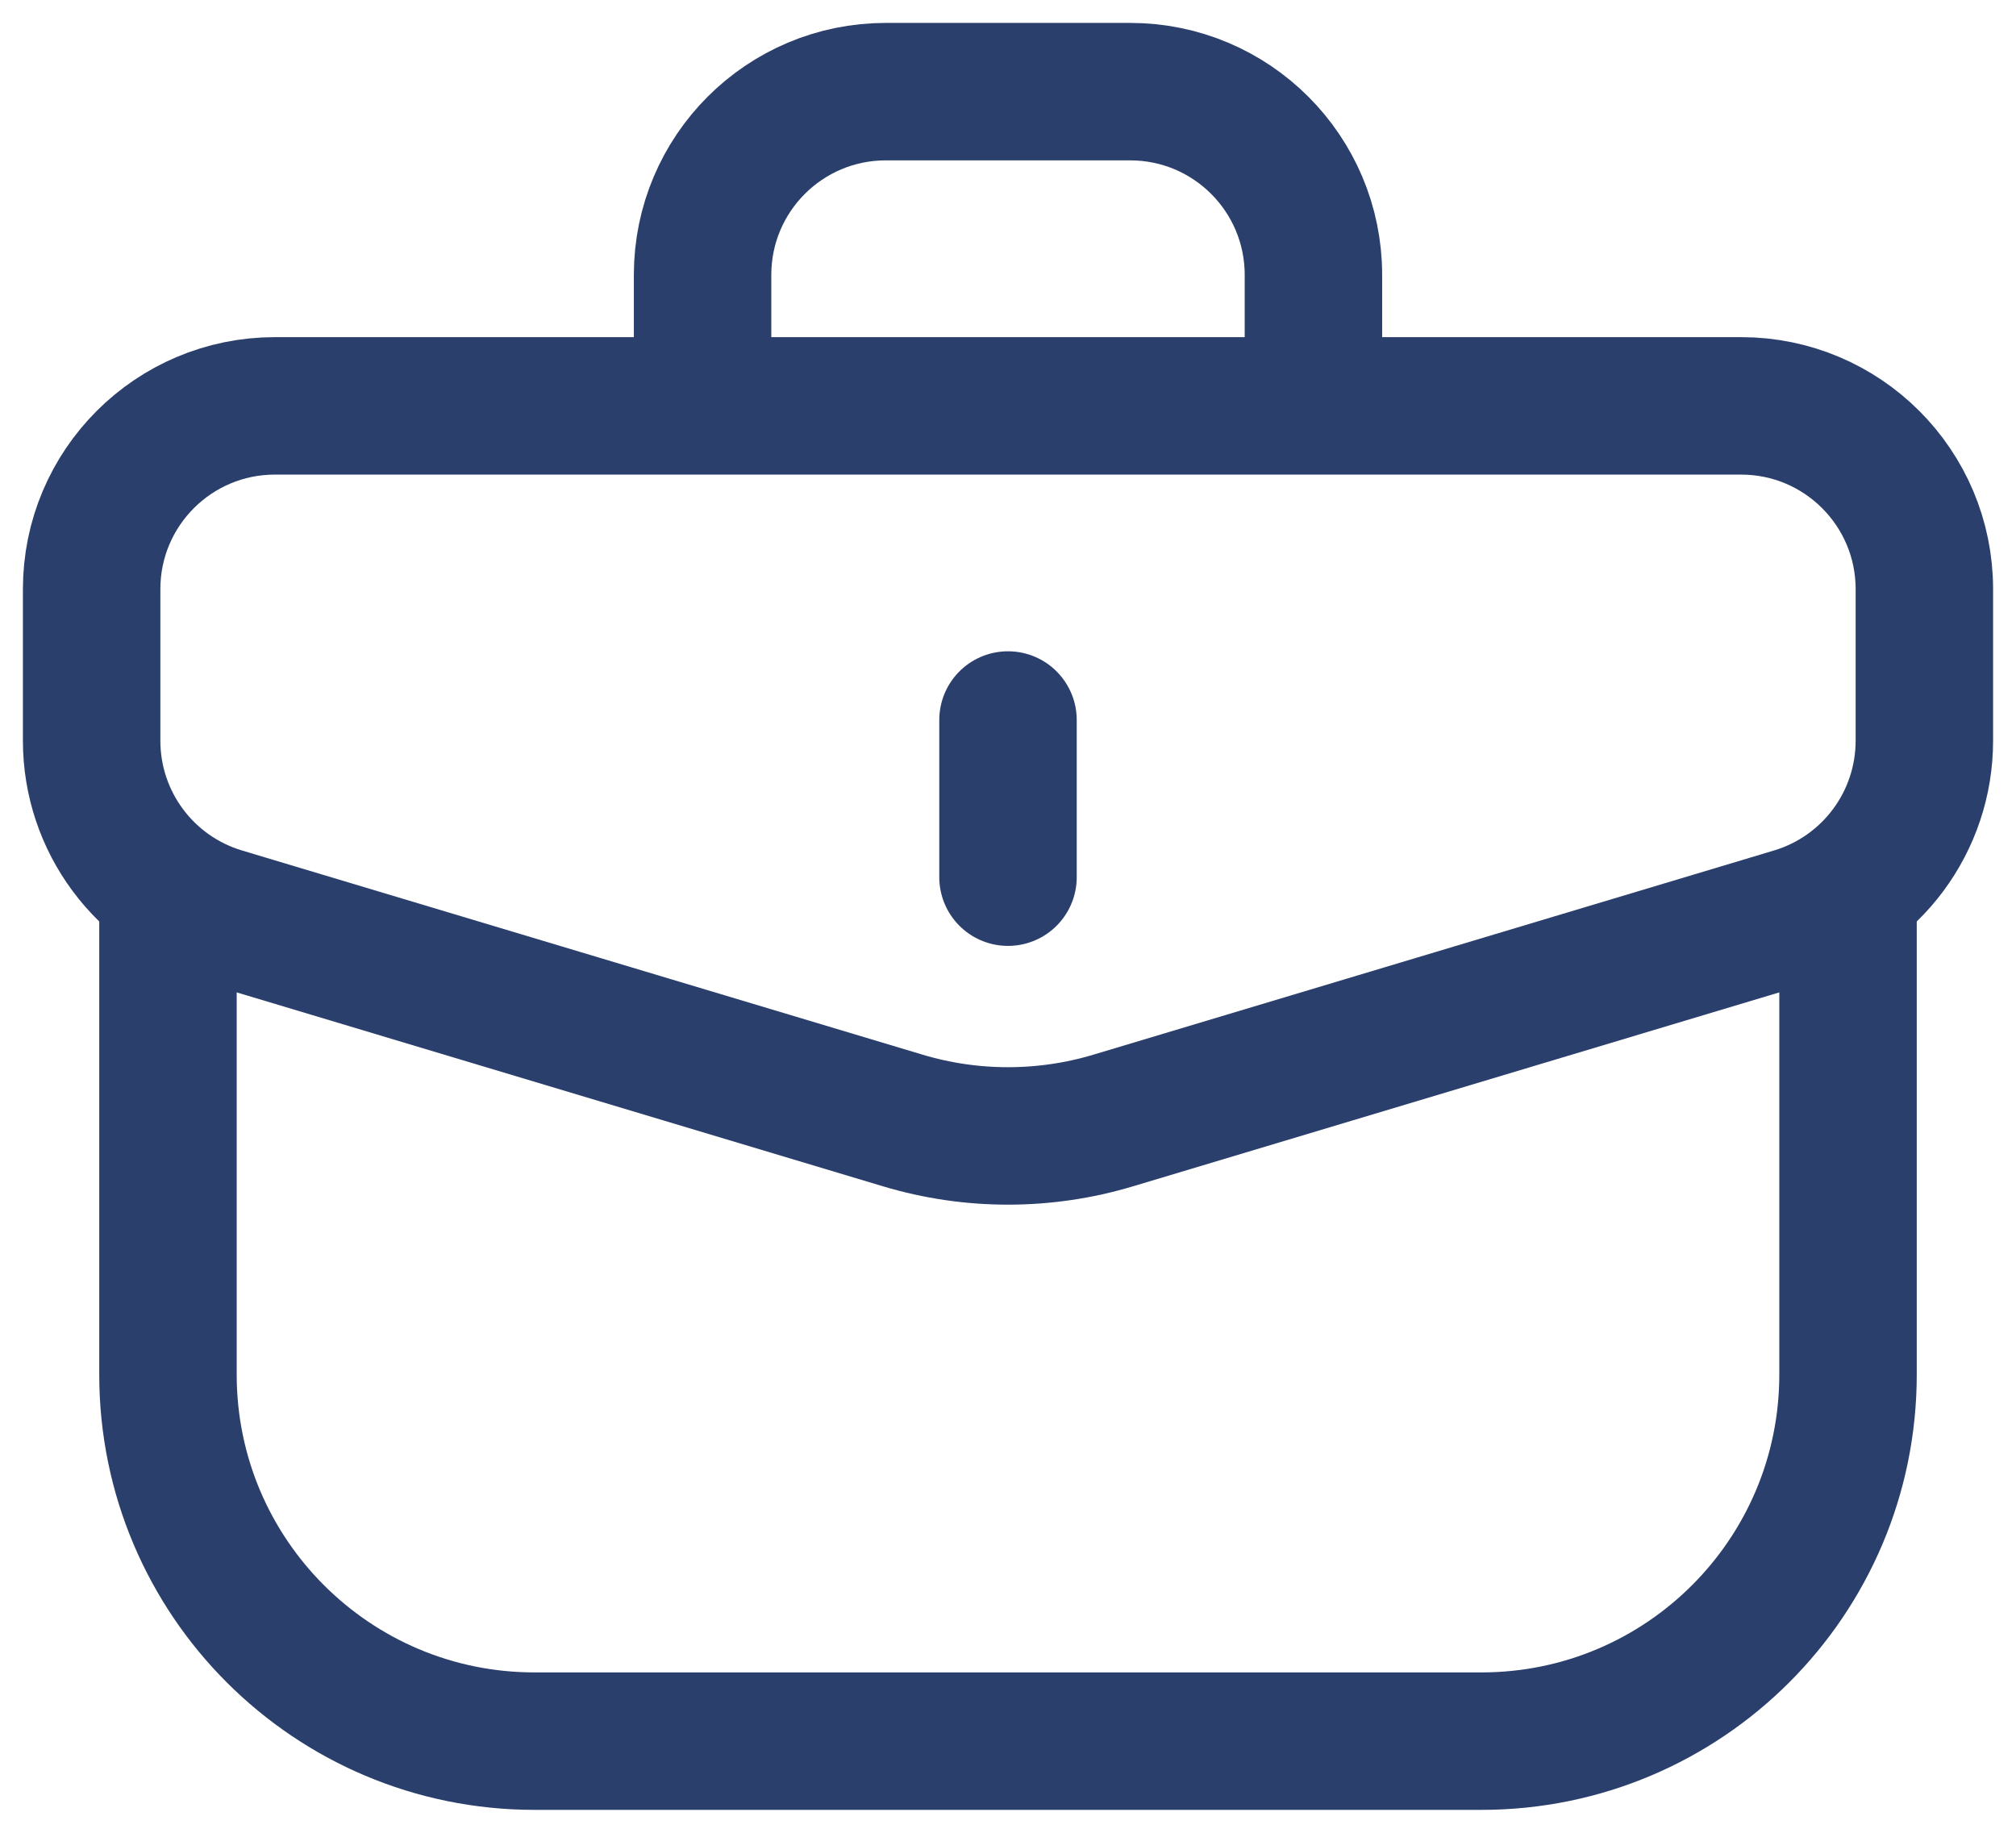
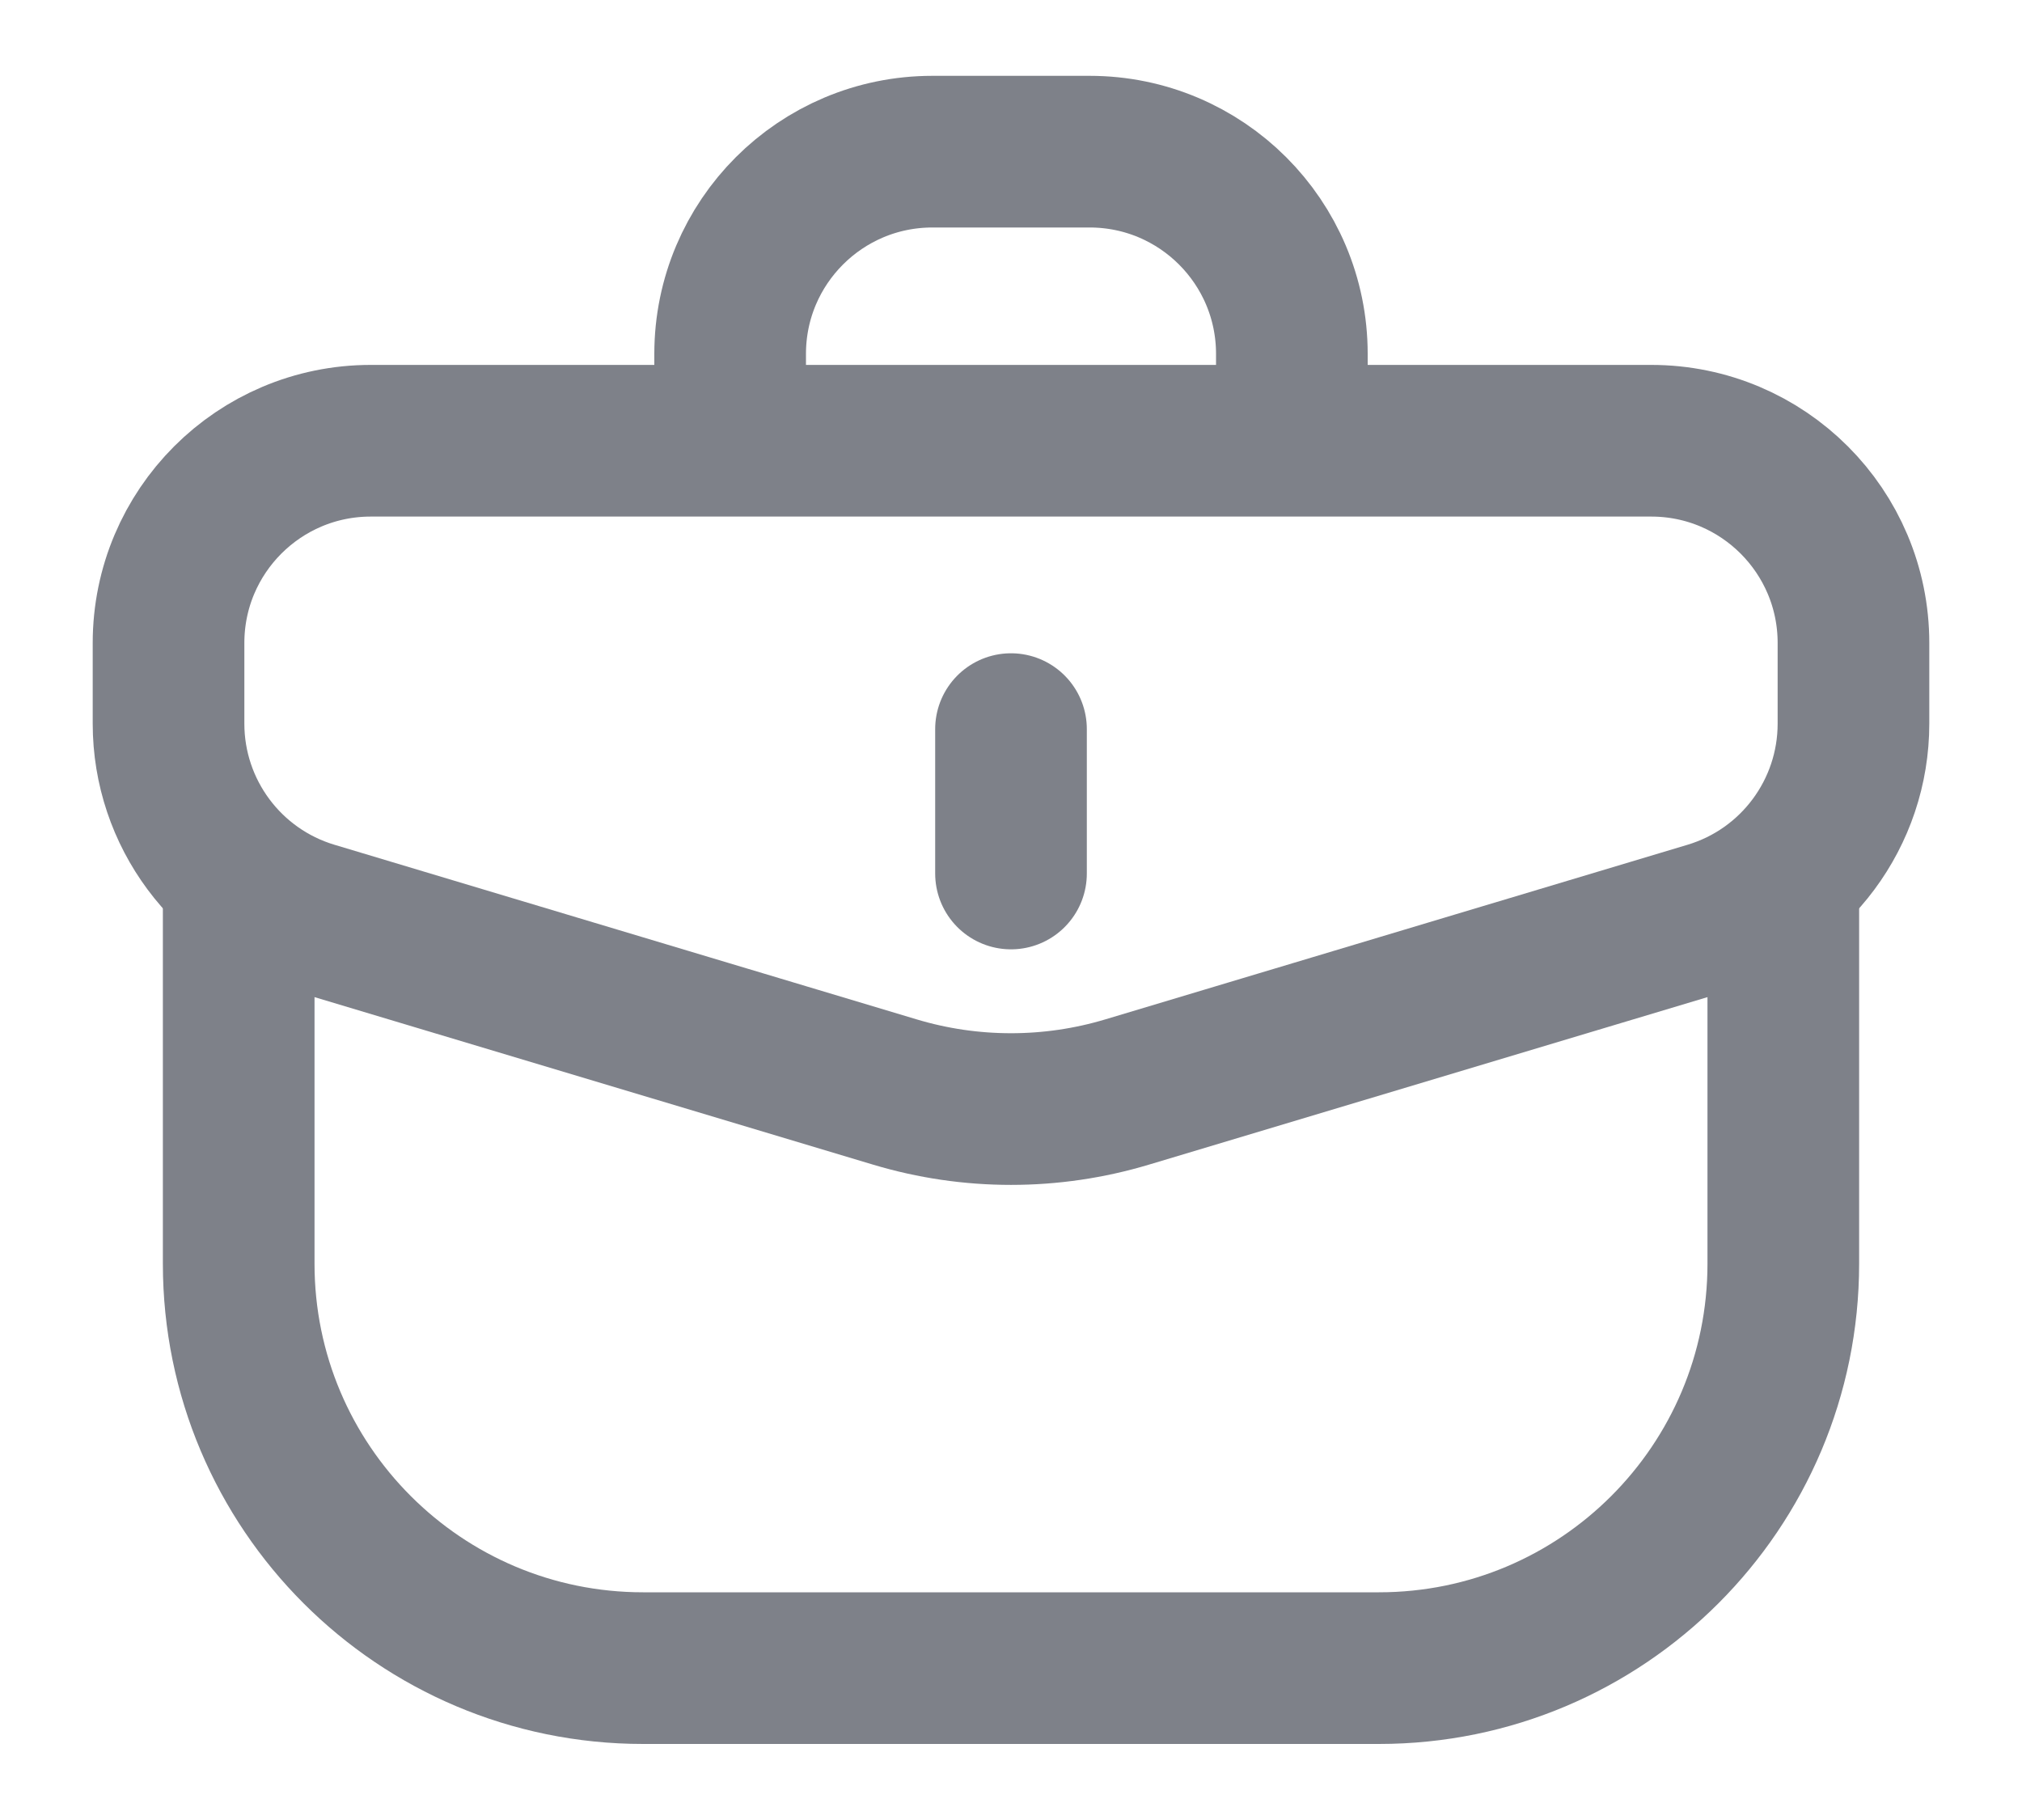
- <svg xmlns="http://www.w3.org/2000/svg" width="22" height="20" viewBox="0 0 22 20" fill="none">
-   <path d="M1 6.429C1 5.324 1.895 4.429 3 4.429H19C20.105 4.429 21 5.324 21 6.429V8.083C21 8.967 20.421 9.745 19.575 9.999L12.149 12.227C11.4 12.452 10.6 12.452 9.851 12.227L2.425 9.999C1.579 9.745 1 8.967 1 8.083V6.429Z" stroke="#2B3F6C" stroke-width="1.5" />
-   <path d="M11 9.572L11 7.857" stroke="#2B3F6C" stroke-width="1.5" stroke-linecap="round" stroke-linejoin="round" />
-   <path d="M1.833 9.571L1.833 15C1.833 17.209 3.624 19 5.833 19H16.167C18.376 19 20.167 17.209 20.167 15V9.571" stroke="#2B3F6C" stroke-width="1.5" />
-   <path d="M14.333 4.429V3C14.333 1.895 13.438 1 12.333 1H9.667C8.562 1 7.667 1.895 7.667 3L7.667 4.429" stroke="#2B3F6C" stroke-width="1.5" />
+ <svg xmlns="http://www.w3.org/2000/svg" width="20" height="18" viewBox="0 0 20 18" fill="none">
+   <path d="M1.667 6.359C1.667 5.255 2.562 4.359 3.667 4.359H16.333C17.438 4.359 18.333 5.255 18.333 6.359V7.157C18.333 8.04 17.754 8.819 16.908 9.073L11.149 10.8C10.4 11.025 9.6 11.025 8.851 10.8L3.092 9.073C2.246 8.819 1.667 8.04 1.667 7.157V6.359Z" stroke="#7E8189" stroke-width="1.5" />
+   <path d="M10 8.639L10 7.211" stroke="#7E8189" stroke-width="1.5" stroke-linecap="round" stroke-linejoin="round" />
+   <path d="M2.361 8.641L2.361 12.498C2.361 14.707 4.152 16.498 6.361 16.498H13.639C15.848 16.498 17.639 14.707 17.639 12.498V8.641" stroke="#7E8189" stroke-width="1.5" />
+   <path d="M12.778 4.357V3.5C12.778 2.395 11.882 1.5 10.778 1.5H9.222C8.118 1.5 7.222 2.395 7.222 3.5L7.222 4.357" stroke="#7E8189" stroke-width="1.5" />
</svg>
